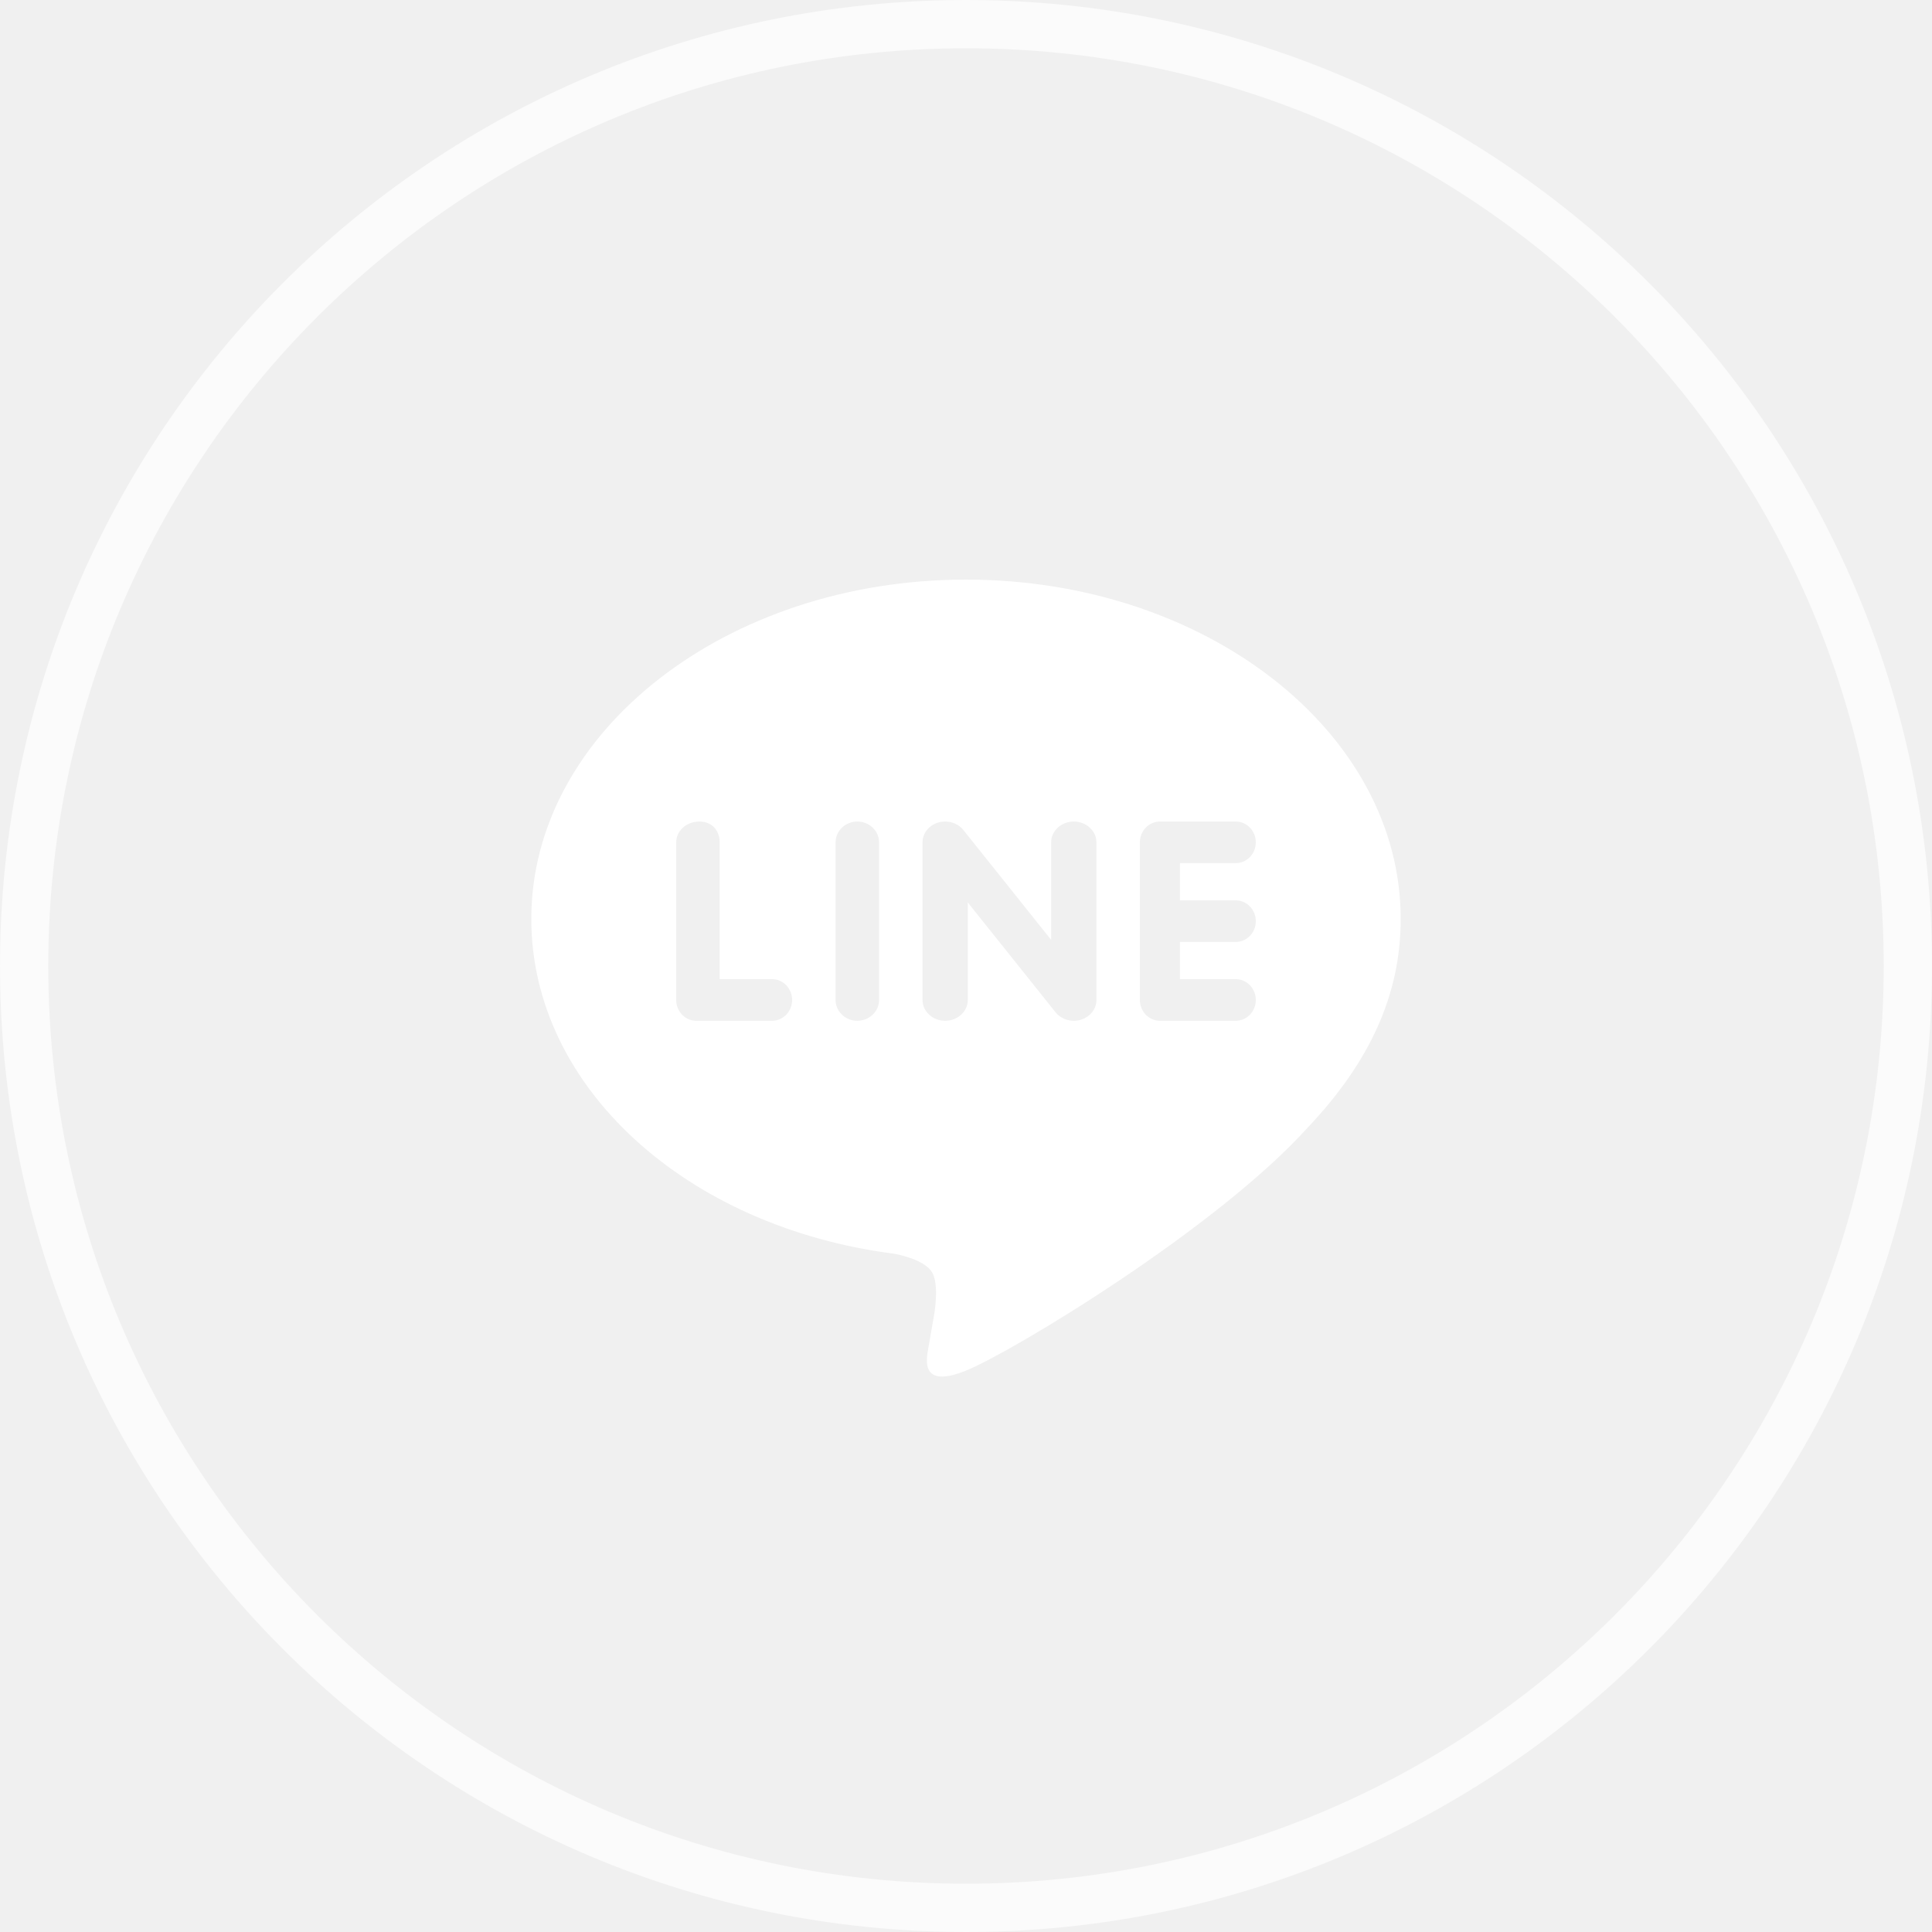
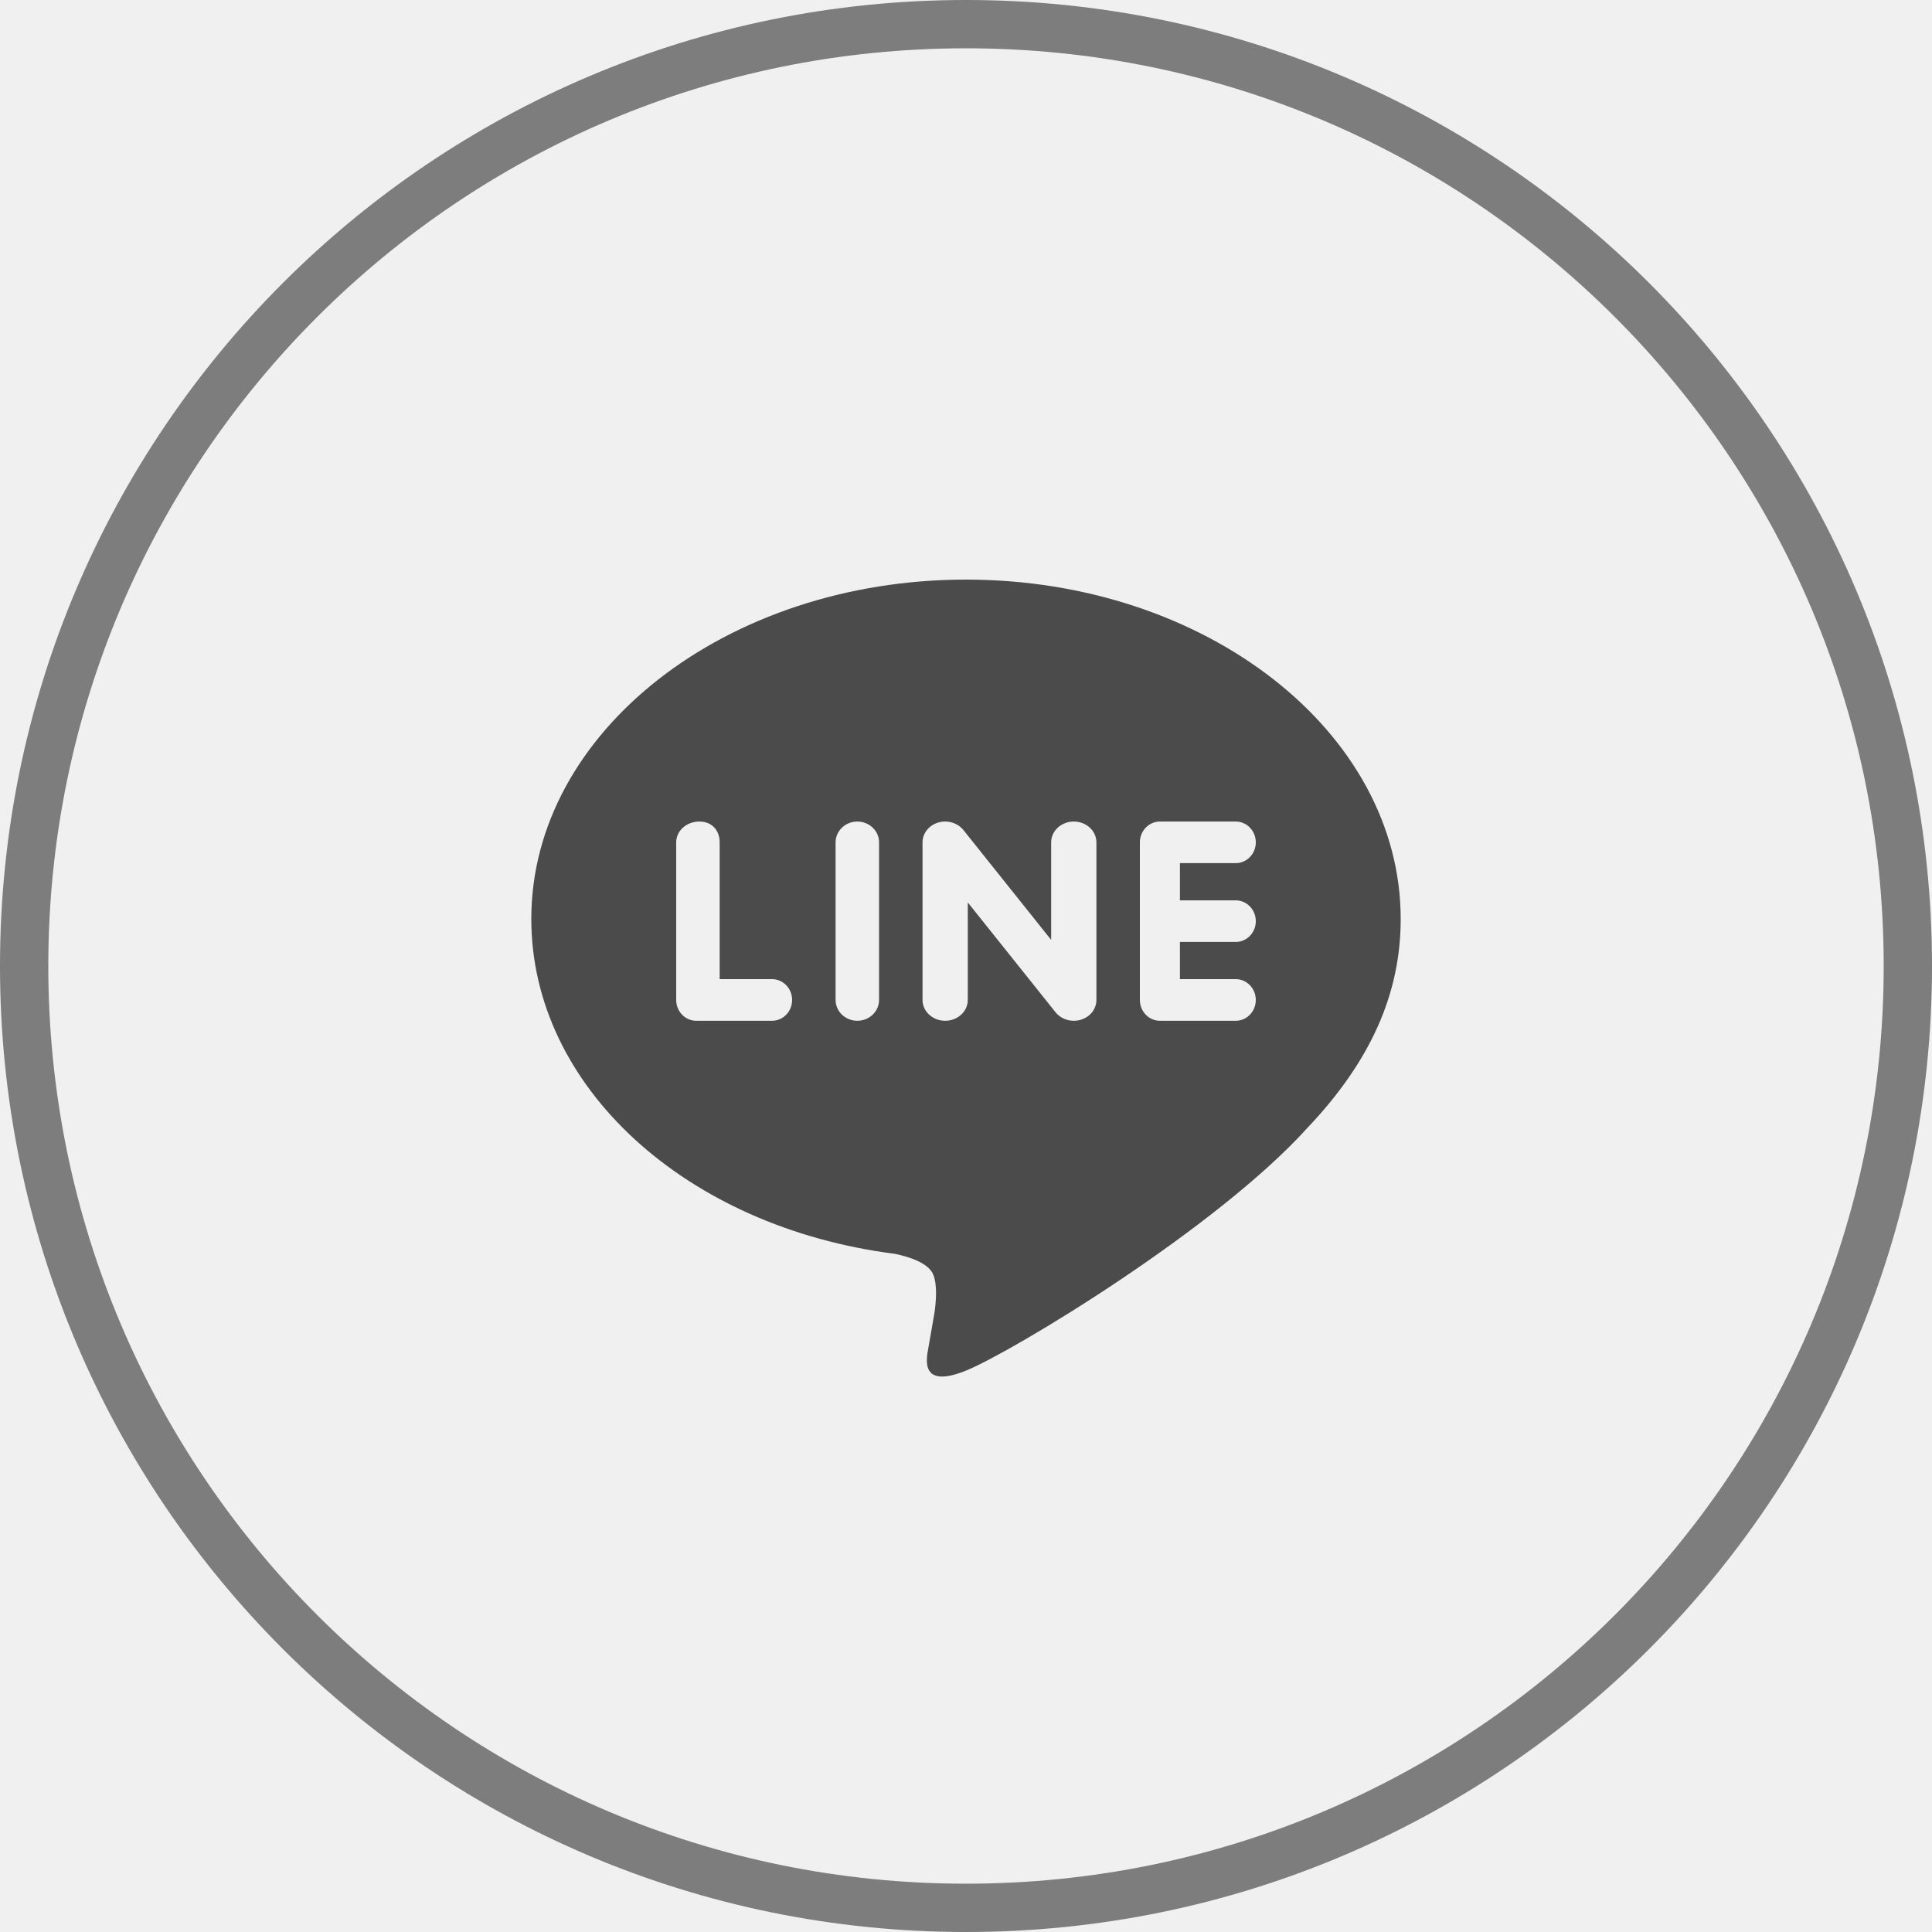
<svg xmlns="http://www.w3.org/2000/svg" width="40" height="40" viewBox="0 0 40 40" fill="none">
-   <g clip-path="url(#clip0_3998_6577)">
-     <path opacity="0.7" d="M39.5 20C39.5 30.77 30.77 39.5 20 39.5C9.23 39.5 0.5 30.77 0.5 20C0.5 9.23 9.23 0.5 20 0.5C30.77 0.5 39.5 9.23 39.5 20Z" stroke="white" />
-     <path fill-rule="evenodd" clip-rule="evenodd" d="M29 19.026C29 15.152 24.962 12 20 12C15.038 12 11 15.152 11 19.026C11 22.499 14.202 25.409 18.527 25.959C18.82 26.02 19.219 26.145 19.32 26.386C19.411 26.605 19.379 26.947 19.349 27.169C19.349 27.169 19.244 27.78 19.22 27.91C19.181 28.129 19.04 28.766 20 28.377C20.961 27.987 25.183 25.44 27.071 23.349C28.375 21.974 29 20.577 29 19.026ZM14.415 21.134C14.186 21.134 14 20.941 14 20.703V17.44C14 17.202 14.212 17.009 14.48 17.009C14.748 17.009 14.9 17.201 14.9 17.44V20.272H15.985C16.214 20.272 16.4 20.466 16.4 20.703C16.4 20.941 16.214 21.134 15.985 21.134H14.415ZM18.2 20.703C18.2 20.941 17.998 21.134 17.75 21.134C17.502 21.134 17.3 20.941 17.3 20.703V17.44C17.3 17.202 17.502 17.009 17.75 17.009C17.998 17.009 18.2 17.202 18.2 17.44V20.703ZM22.7 20.703C22.7 20.889 22.572 21.053 22.38 21.112C22.332 21.127 22.281 21.134 22.231 21.134C22.085 21.134 21.945 21.07 21.857 20.962L20.037 18.684V20.703C20.037 20.941 19.827 21.134 19.569 21.134C19.31 21.134 19.1 20.941 19.1 20.703V17.44C19.1 17.254 19.229 17.09 19.42 17.031C19.469 17.016 19.519 17.009 19.569 17.009C19.715 17.009 19.855 17.073 19.943 17.181L21.763 19.459V17.44C21.763 17.202 21.974 17.009 22.232 17.009C22.49 17.009 22.7 17.202 22.7 17.44V20.703ZM25.585 18.641C25.814 18.641 26 18.834 26 19.072C26 19.309 25.814 19.502 25.585 19.502H24.429V20.272H25.585C25.814 20.272 26 20.466 26 20.703C26 20.941 25.814 21.134 25.585 21.134H24.015C23.786 21.134 23.6 20.941 23.6 20.703V19.073V19.072V17.44C23.6 17.202 23.786 17.009 24.015 17.009H25.585C25.814 17.009 26 17.202 26 17.44C26 17.677 25.814 17.87 25.585 17.87H24.429V18.641H25.585Z" fill="white" />
+   <g clip-path="url(#clip0_328_13161)">
+     <path opacity="0.7" d="M39.5 20C39.5 30.77 30.77 39.5 20 39.5C9.23 39.5 0.5 30.77 0.5 20C0.5 9.23 9.23 0.5 20 0.5C30.77 0.5 39.5 9.23 39.5 20Z" stroke="#4B4B4B" />
+     <path fill-rule="evenodd" clip-rule="evenodd" d="M29 19.026C29 15.152 24.962 12 20 12C15.038 12 11 15.152 11 19.026C11 22.499 14.202 25.409 18.527 25.959C18.82 26.02 19.219 26.145 19.32 26.386C19.411 26.605 19.379 26.947 19.349 27.169C19.349 27.169 19.244 27.78 19.22 27.91C19.181 28.129 19.04 28.766 20 28.377C20.961 27.987 25.183 25.44 27.071 23.349C28.375 21.974 29 20.577 29 19.026ZM14.415 21.134C14.186 21.134 14 20.941 14 20.703V17.44C14 17.202 14.212 17.009 14.48 17.009C14.748 17.009 14.9 17.201 14.9 17.44V20.272H15.985C16.214 20.272 16.4 20.466 16.4 20.703C16.4 20.941 16.214 21.134 15.985 21.134H14.415ZM18.2 20.703C18.2 20.941 17.998 21.134 17.75 21.134C17.502 21.134 17.3 20.941 17.3 20.703V17.44C17.3 17.202 17.502 17.009 17.75 17.009C17.998 17.009 18.2 17.202 18.2 17.44V20.703ZM22.7 20.703C22.7 20.889 22.572 21.053 22.38 21.112C22.332 21.127 22.281 21.134 22.231 21.134C22.085 21.134 21.945 21.07 21.857 20.962L20.037 18.684V20.703C20.037 20.941 19.827 21.134 19.569 21.134C19.31 21.134 19.1 20.941 19.1 20.703V17.44C19.1 17.254 19.229 17.09 19.42 17.031C19.469 17.016 19.519 17.009 19.569 17.009C19.715 17.009 19.855 17.073 19.943 17.181L21.763 19.459V17.44C21.763 17.202 21.974 17.009 22.232 17.009C22.49 17.009 22.7 17.202 22.7 17.44V20.703ZM25.585 18.641C25.814 18.641 26 18.834 26 19.072C26 19.309 25.814 19.502 25.585 19.502H24.429V20.272H25.585C25.814 20.272 26 20.466 26 20.703C26 20.941 25.814 21.134 25.585 21.134H24.015C23.786 21.134 23.6 20.941 23.6 20.703V19.073V19.072V17.44C23.6 17.202 23.786 17.009 24.015 17.009H25.585C25.814 17.009 26 17.202 26 17.44C26 17.677 25.814 17.87 25.585 17.87H24.429V18.641H25.585Z" fill="#4B4B4B" />
  </g>
  <defs>
-     <clipPath id="clip0_3998_6577">
+     <clipPath id="clip0_328_13161">
      <rect width="40" height="40" fill="white" />
    </clipPath>
  </defs>
</svg>
